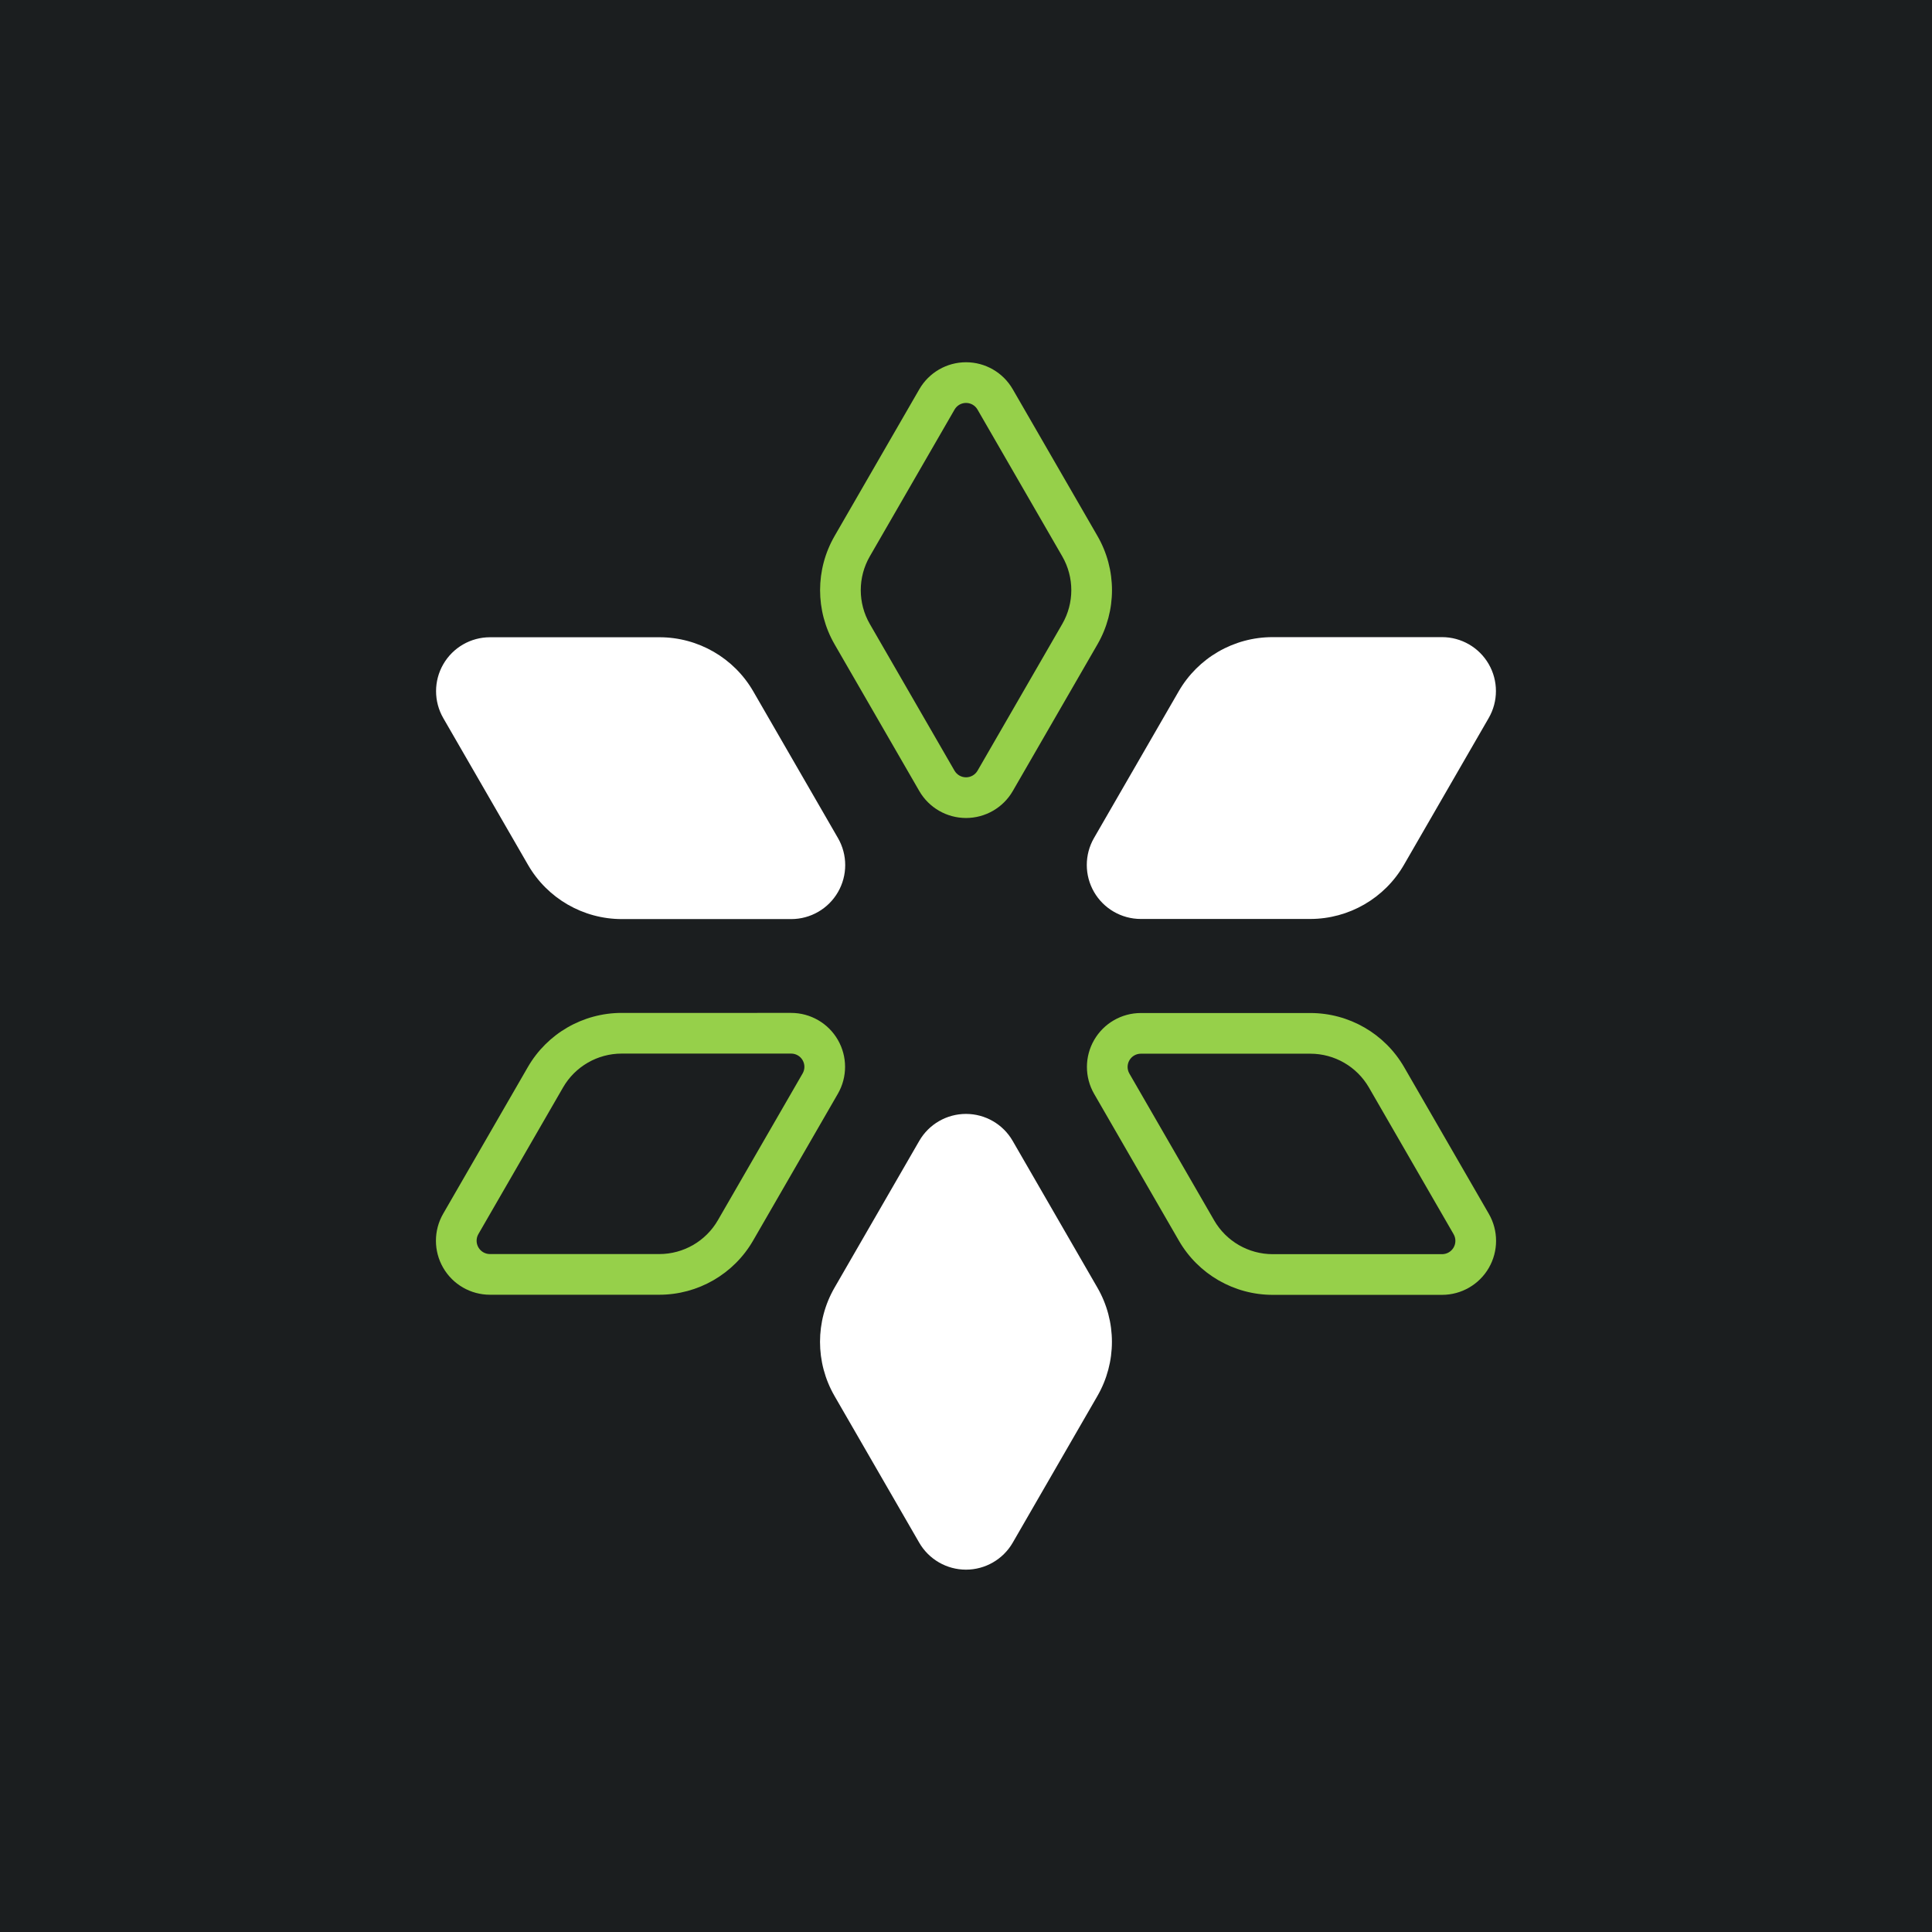
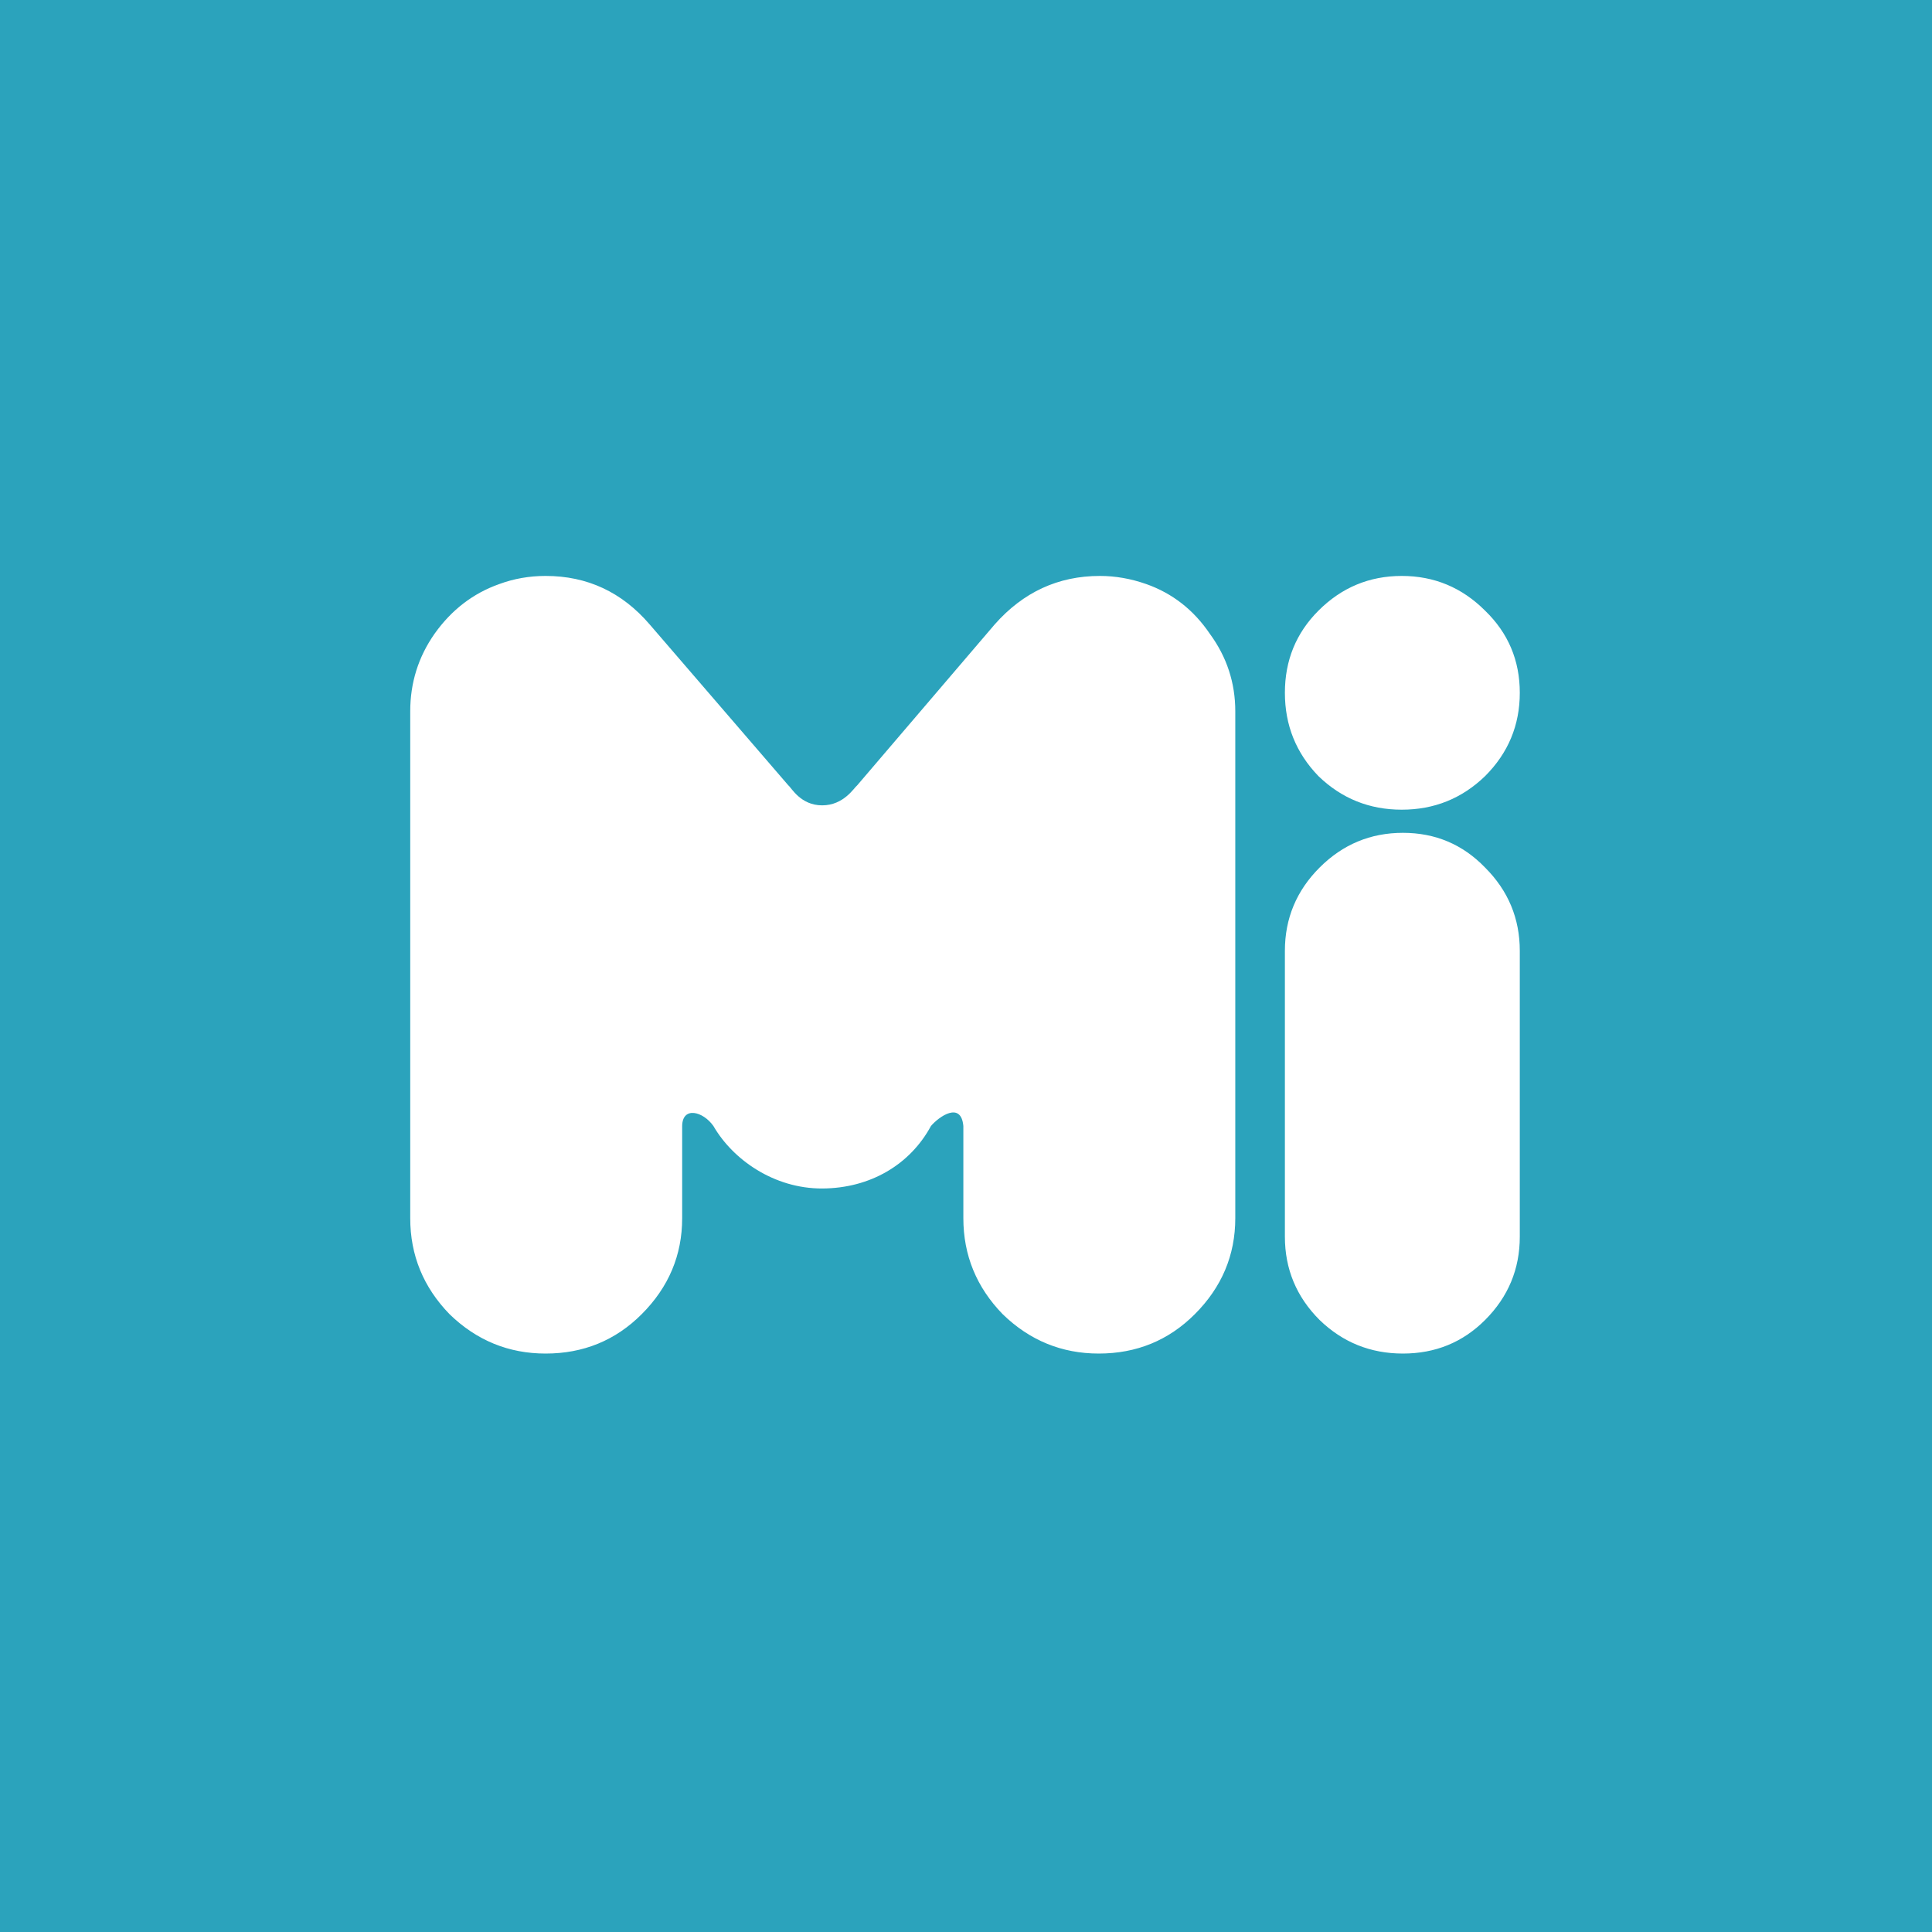
- <svg xmlns="http://www.w3.org/2000/svg" width="100%" height="100%" viewBox="0 0 256 256" version="1.1" xml:space="preserve" style="fill-rule:evenodd;clip-rule:evenodd;stroke-linejoin:round;stroke-miterlimit:2;">
-   <g transform="matrix(0.413372,0,0,0.469741,64.564,40.5821)">
-     <rect x="-156.189" y="-86.393" width="619.297" height="544.981" style="fill:rgb(27,30,31);" />
-   </g>
-   <g transform="matrix(0.898356,0,0,0.898356,-130.722,-120.968)">
-     <g transform="matrix(0.5,0.866025,-0.866025,0.5,288,-166.277)">
-       <path d="M390.877,136.653C389.457,134.193 386.831,132.677 383.99,132.677C381.149,132.677 378.524,134.193 377.103,136.653C373.093,143.599 368.146,152.168 364.604,158.303C361.749,163.248 361.749,169.34 364.604,174.285C368.142,180.414 373.084,188.972 377.092,195.915C378.515,198.379 381.144,199.898 383.99,199.898C386.836,199.898 389.466,198.379 390.889,195.915C394.897,188.972 399.838,180.414 403.377,174.284C406.232,169.34 406.232,163.248 403.377,158.303C399.835,152.168 394.888,143.599 390.877,136.653Z" style="fill:white;" />
-     </g>
-     <g transform="matrix(1,0,0,1,-96,166.277)">
-       <path d="M390.877,136.653C389.457,134.193 386.831,132.677 383.99,132.677C381.149,132.677 378.524,134.193 377.103,136.653C373.093,143.599 368.146,152.168 364.604,158.303C361.749,163.248 361.749,169.34 364.604,174.285C368.142,180.414 373.084,188.972 377.092,195.915C378.515,198.379 381.144,199.898 383.99,199.898C386.836,199.898 389.466,198.379 390.889,195.915C394.897,188.972 399.838,180.414 403.377,174.284C406.232,169.34 406.232,163.248 403.377,158.303C399.835,152.168 394.888,143.599 390.877,136.653Z" style="fill:white;" />
-     </g>
-     <g transform="matrix(0.5,-0.866025,0.866025,0.5,-96,498.831)">
-       <path d="M390.877,136.653C389.457,134.193 386.831,132.677 383.99,132.677C381.149,132.677 378.524,134.193 377.103,136.653C373.093,143.599 368.146,152.168 364.604,158.303C361.749,163.248 361.749,169.34 364.604,174.285C368.142,180.414 373.084,188.972 377.092,195.915C378.515,198.379 381.144,199.898 383.99,199.898C386.836,199.898 389.466,198.379 390.889,195.915C394.897,188.972 399.838,180.414 403.377,174.284C406.232,169.34 406.232,163.248 403.377,158.303C399.835,152.168 394.888,143.599 390.877,136.653Z" style="fill:white;" />
-     </g>
-     <g transform="matrix(1,0,0,1,-95.9902,55.4086)">
-       <path d="M390.877,136.653C389.457,134.193 386.831,132.677 383.99,132.677C381.149,132.677 378.524,134.193 377.103,136.653C373.093,143.599 368.146,152.168 364.604,158.303C361.749,163.248 361.749,169.34 364.604,174.285C368.142,180.414 373.084,188.972 377.092,195.915C378.515,198.379 381.144,199.898 383.99,199.898C386.836,199.898 389.466,198.379 390.889,195.915C394.897,188.972 399.838,180.414 403.377,174.284C406.232,169.34 406.232,163.248 403.377,158.303C399.835,152.168 394.888,143.599 390.877,136.653ZM385.681,139.653C385.332,139.049 384.688,138.677 383.99,138.677C383.293,138.677 382.648,139.049 382.299,139.653C378.289,146.599 373.342,155.168 369.8,161.303C368.017,164.391 368.017,168.196 369.8,171.285C373.339,177.414 378.28,185.972 382.288,192.915C382.639,193.523 383.288,193.898 383.99,193.898C384.692,193.898 385.341,193.523 385.692,192.915C389.701,185.972 394.642,177.414 398.181,171.284C399.964,168.196 399.964,164.391 398.181,161.303L385.681,139.653Z" style="fill:rgb(150,208,74);" />
-     </g>
-     <g transform="matrix(0.5,-0.866025,0.866025,0.5,-2.64322e-11,554.256)">
-       <path d="M390.877,136.653C389.457,134.193 386.831,132.677 383.99,132.677C381.149,132.677 378.524,134.193 377.103,136.653C373.093,143.599 368.146,152.168 364.604,158.303C361.749,163.248 361.749,169.34 364.604,174.285C368.142,180.414 373.084,188.972 377.092,195.915C378.515,198.379 381.144,199.898 383.99,199.898C386.836,199.898 389.466,198.379 390.889,195.915C394.897,188.972 399.838,180.414 403.377,174.284C406.232,169.34 406.232,163.248 403.377,158.303C399.835,152.168 394.888,143.599 390.877,136.653ZM385.681,139.653C385.332,139.049 384.688,138.677 383.99,138.677C383.293,138.677 382.648,139.049 382.299,139.653C378.289,146.599 373.342,155.168 369.8,161.303C368.017,164.391 368.017,168.196 369.8,171.285C373.339,177.414 378.28,185.972 382.288,192.915C382.639,193.523 383.288,193.898 383.99,193.898C384.692,193.898 385.341,193.523 385.692,192.915C389.701,185.972 394.642,177.414 398.181,171.284C399.964,168.196 399.964,164.391 398.181,161.303L385.681,139.653Z" style="fill:rgb(150,208,74);" />
-     </g>
-     <g transform="matrix(0.5,0.866025,-0.866025,0.5,192,-110.851)">
-       <path d="M390.877,136.653C389.457,134.193 386.831,132.677 383.99,132.677C381.149,132.677 378.524,134.193 377.103,136.653C373.093,143.599 368.146,152.168 364.604,158.303C361.749,163.248 361.749,169.34 364.604,174.285C368.142,180.414 373.084,188.972 377.092,195.915C378.515,198.379 381.144,199.898 383.99,199.898C386.836,199.898 389.466,198.379 390.889,195.915C394.897,188.972 399.838,180.414 403.377,174.284C406.232,169.34 406.232,163.248 403.377,158.303C399.835,152.168 394.888,143.599 390.877,136.653ZM385.681,139.653C385.332,139.049 384.688,138.677 383.99,138.677C383.293,138.677 382.648,139.049 382.299,139.653C378.289,146.599 373.342,155.168 369.8,161.303C368.017,164.391 368.017,168.196 369.8,171.285C373.339,177.414 378.28,185.972 382.288,192.915C382.639,193.523 383.288,193.898 383.99,193.898C384.692,193.898 385.341,193.523 385.692,192.915C389.701,185.972 394.642,177.414 398.181,171.284C399.964,168.196 399.964,164.391 398.181,161.303L385.681,139.653Z" style="fill:rgb(150,208,74);" />
+ <svg xmlns="http://www.w3.org/2000/svg" id="svg8" version="1.1" viewBox="0 0 135.467 135.467" height="512" width="512">
+   <defs id="defs2" />
+   <rect style="opacity:1;fill:#2ba3bc;fill-opacity:1;fill-rule:nonzero;stroke:none;stroke-width:1.323;stroke-linecap:square;stroke-linejoin:miter;stroke-miterlimit:4;stroke-dasharray:none;stroke-dashoffset:0;stroke-opacity:1;paint-order:normal" id="rect828" width="135.467" height="135.467" x="1.896631e-16" y="0" />
+   <g transform="matrix(0.5743075,0,0,0.5743075,11.07071,-35.45372)" id="layer1" style="stroke-width:1.741;fill:#ffffff;fill-opacity:1">
+     <g transform="matrix(1.096096,0,0,1.096096,-2.960633,-44.02358)" id="g4502" style="stroke-width:1.741;fill:#ffffff;fill-opacity:1">
+       <g id="g5125" transform="translate(-1.3333333e-6,-1.3439941e-6)" style="fill:#ffffff;fill-opacity:1;stroke-width:1.741">
+         <g aria-label="Mi" style="font-style:normal;font-variant:normal;font-weight:normal;font-stretch:normal;font-size:141.034px;line-height:476.695px;font-family:'OTADESIGN Rounded';-inkscape-font-specification:'OTADESIGN Rounded';letter-spacing:0px;word-spacing:0px;fill:#ffffff;fill-opacity:1;stroke:none;stroke-width:0.504px;stroke-linecap:butt;stroke-linejoin:miter;stroke-opacity:1" id="text4489" transform="matrix(0.9139133,0,0,0.9139133,7.971991,17.59576)">
+           <path id="path5210" transform="matrix(0.2641246,0,0,0.2641246,24.98826,136.2863)" d="m 62.475,76.586 c -7.476,0 -14.596,1.246 -21.359,3.738 C 29.012,84.596 19.044,92.25 11.213,103.285 3.737,113.965 0,125.889 0,139.061 v 233.879 c 0,17.087 6.051,31.859 18.154,44.318 12.459,12.103 27.233,18.156 44.32,18.156 17.443,0 32.215,-6.053 44.318,-18.156 12.459,-12.459 18.689,-27.231 18.689,-44.318 V 330.408 c 0.134,-9.211 9.623,-6.794 14.418,0 8.981,15.554 28.022,28.912 50.191,28.836 22.169,-0.076 40.582,-11.037 50.193,-28.836 3.64,-4.293 13.899,-11.607 14.951,0 v 42.531 c 0,17.087 6.051,31.859 18.154,44.318 12.459,12.103 27.233,18.156 44.32,18.156 17.443,0 32.215,-6.053 44.318,-18.156 12.459,-12.459 18.689,-27.231 18.689,-44.318 v -233.879 c 0,-13.171 -3.915,-25.096 -11.746,-35.775 -7.476,-11.035 -17.266,-18.689 -29.369,-22.961 -7.12,-2.492 -14.24,-3.738 -21.359,-3.738 -19.223,0 -35.419,7.477 -48.59,22.428 l -63.402,74.199 c -1.424,1.068 -6.141,9.232 -16.16,9.232 -10.019,0 -14.201,-8.165 -15.625,-9.232 L 110.531,99.014 C 97.716,84.063 81.697,76.586 62.475,76.586 Z m 395.061,0 c -14.951,-10e-7 -27.766,5.34 -38.445,16.02 -10.323,10.323 -15.484,22.961 -15.484,37.912 0,14.951 5.161,27.766 15.484,38.445 10.679,10.323 23.494,15.486 38.445,15.486 14.951,0 27.766,-5.163 38.445,-15.486 C 506.66,158.284 512,145.469 512,130.518 512,115.566 506.66,102.929 495.98,92.605 485.301,81.926 472.486,76.586 457.535,76.586 Z m 0.533,118.541 c -14.951,0 -27.766,5.34 -38.445,16.02 -10.679,10.679 -16.018,23.494 -16.018,38.445 v 131.891 c 0,14.951 5.338,27.766 16.018,38.445 10.679,10.323 23.494,15.486 38.445,15.486 14.951,0 27.589,-5.163 37.912,-15.486 C 506.66,409.248 512,396.434 512,381.482 V 249.592 c 0,-14.951 -5.34,-27.766 -16.02,-38.445 -10.323,-10.679 -22.961,-16.02 -37.912,-16.02 z" style="font-style:normal;font-variant:normal;font-weight:normal;font-stretch:normal;font-family:'OTADESIGN Rounded';-inkscape-font-specification:'OTADESIGN Rounded';fill:#ffffff;fill-opacity:1;stroke-width:1.909px" />
+         </g>
+       </g>
    </g>
  </g>
</svg>
